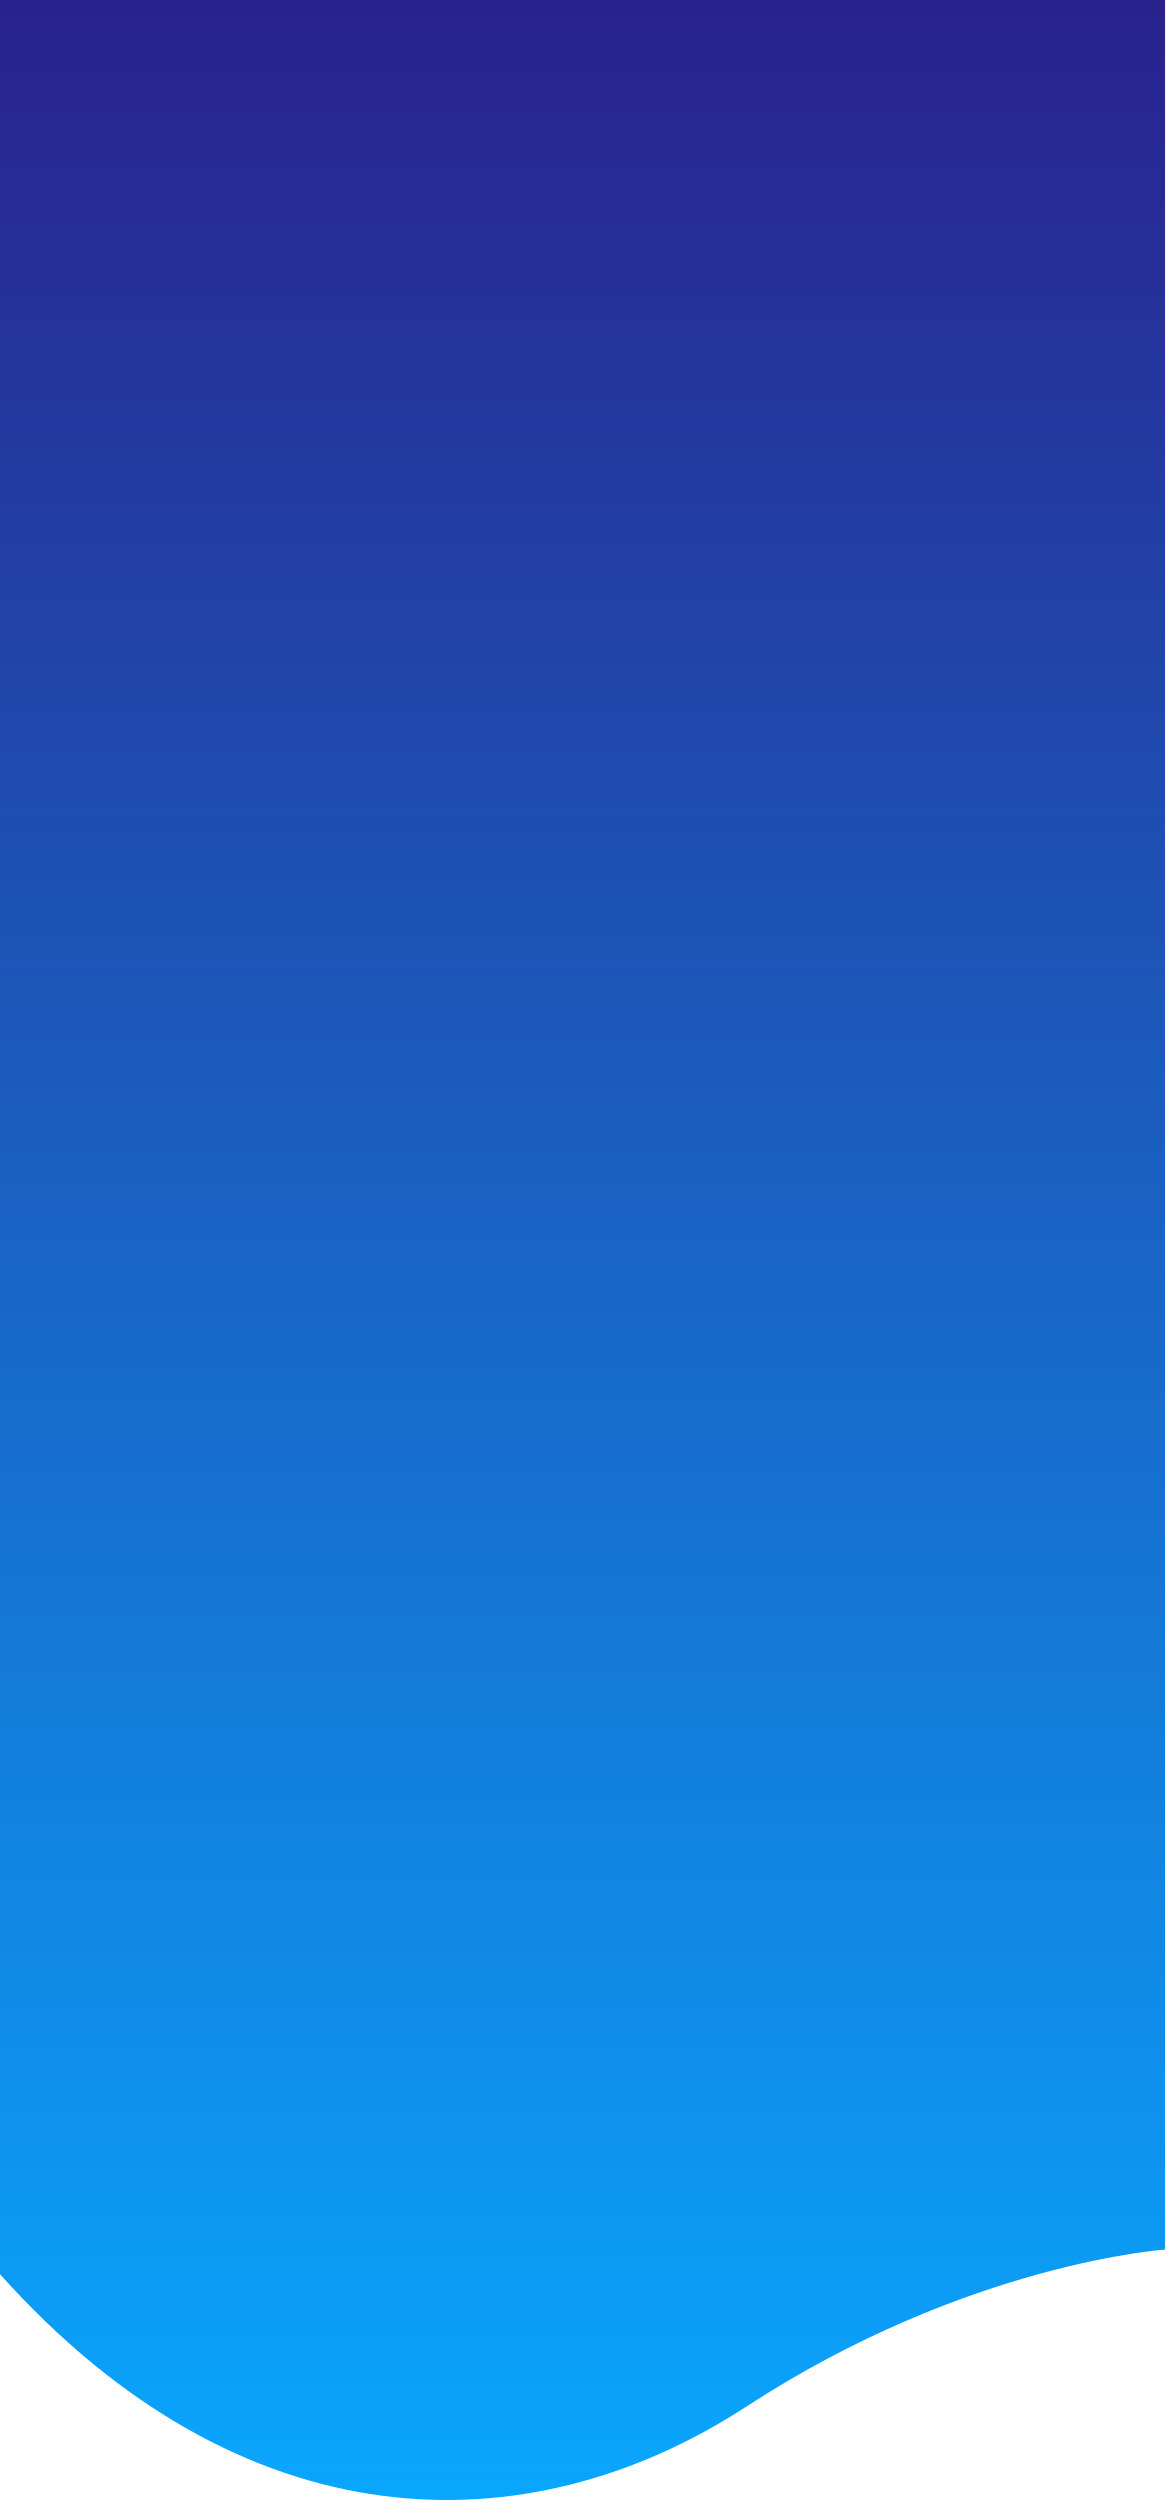
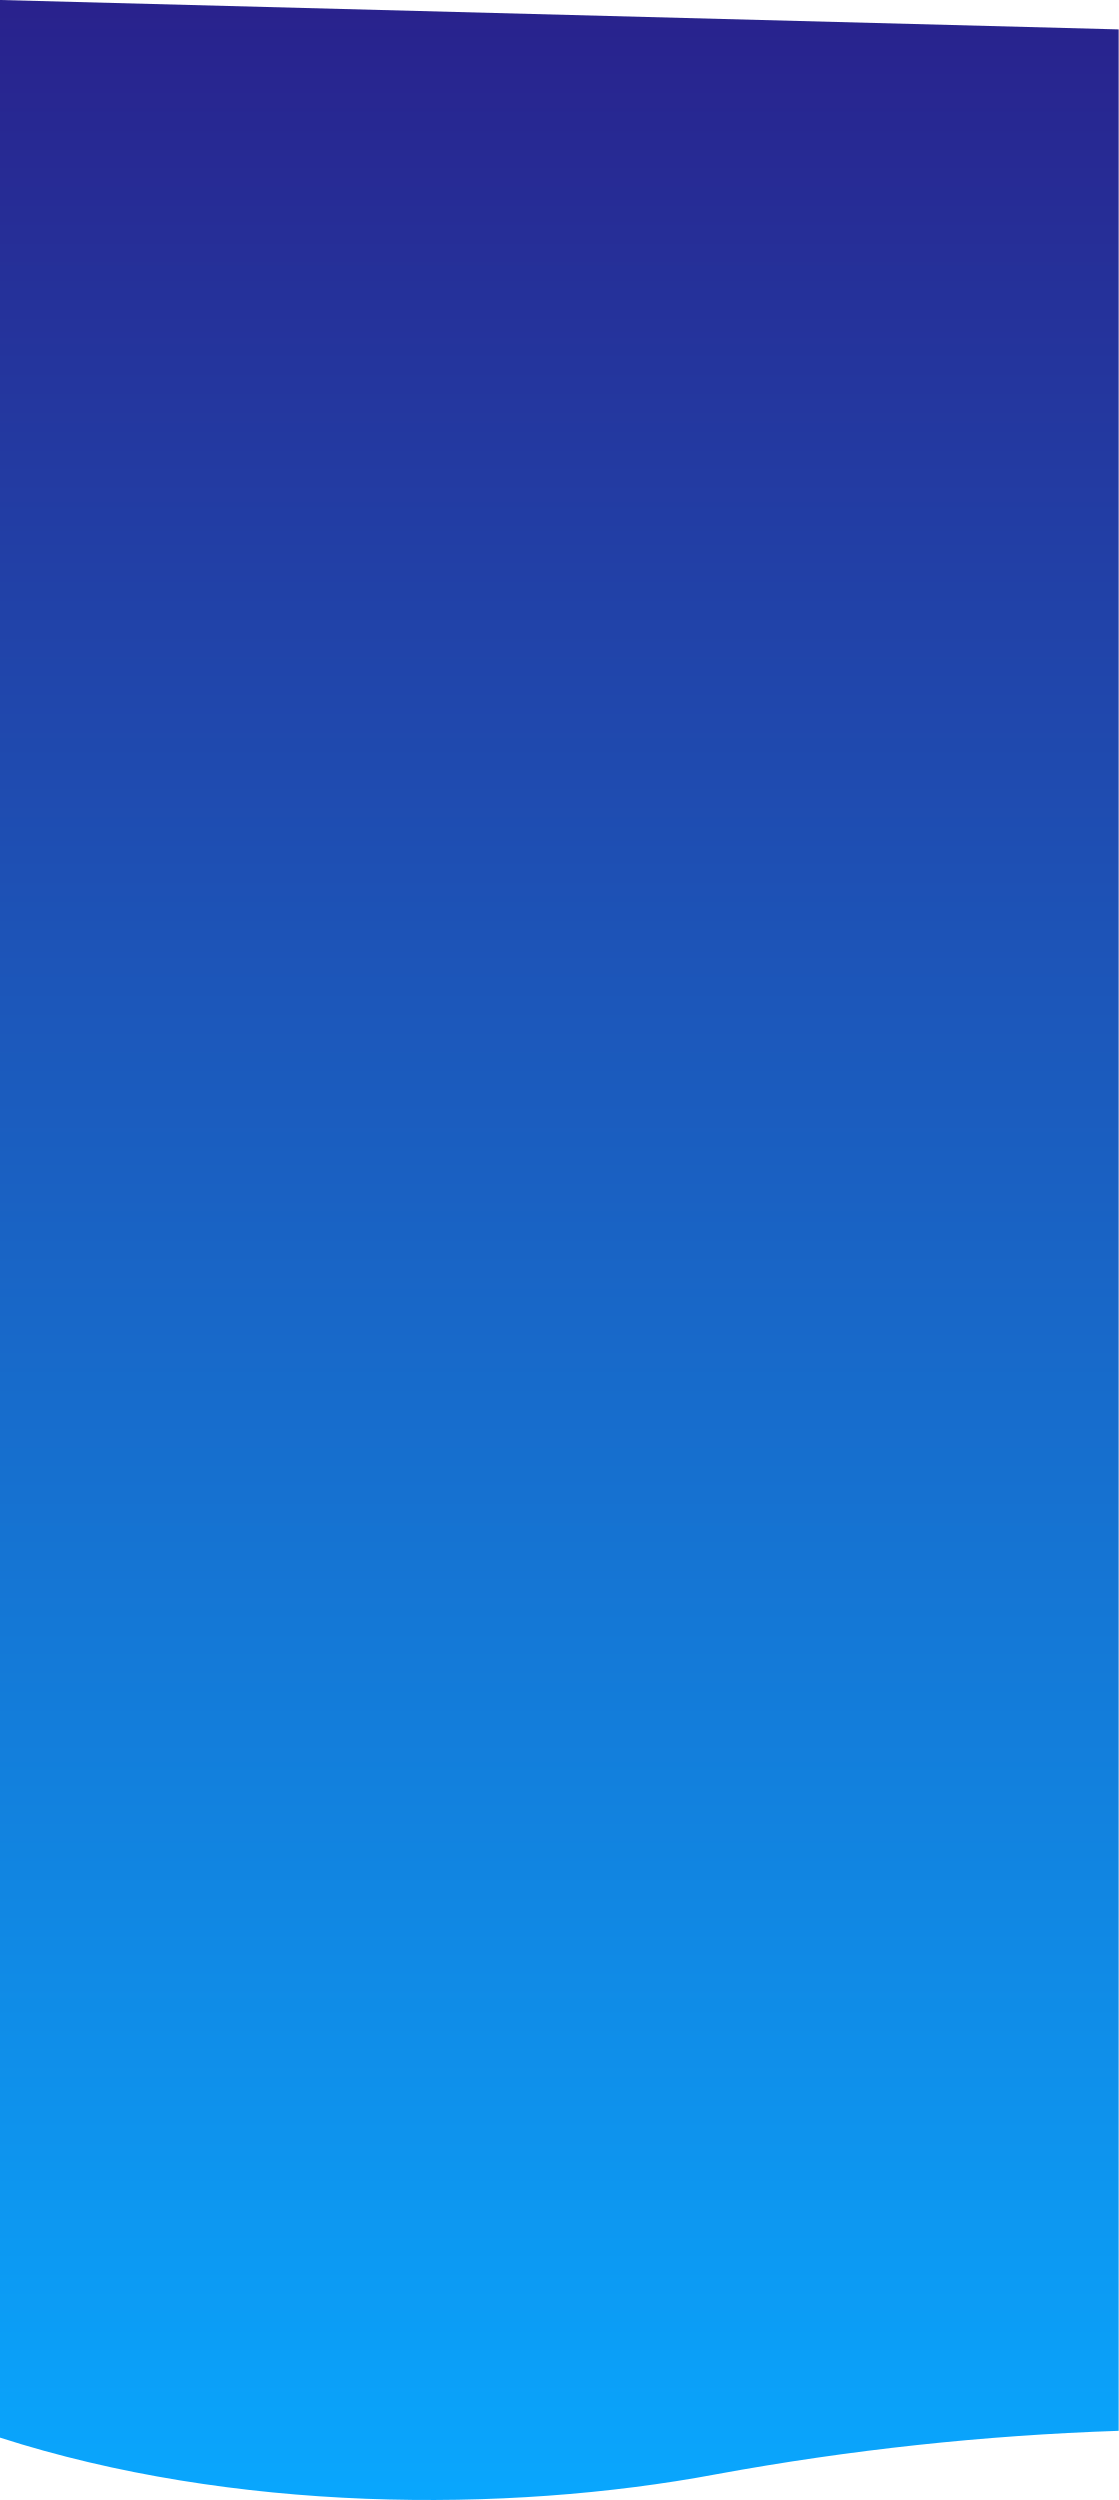
- <svg xmlns="http://www.w3.org/2000/svg" width="427.999" height="918.424" viewBox="0 0 427.999 918.424">
+ <svg xmlns="http://www.w3.org/2000/svg" width="428" height="956.509" viewBox="0 0 428 956.509">
  <defs>
    <style>.a{fill:url(#a);}</style>
    <linearGradient id="a" x1="0.5" x2="0.5" y2="1" gradientUnits="objectBoundingBox">
      <stop offset="0" stop-color="#29218c" />
      <stop offset="1" stop-color="#09a7fe" />
    </linearGradient>
  </defs>
-   <path class="a" d="M10231-4027.817s-72.706,4.813-153.818,57.673-185.476,50.528-274.181-48.637c.011-3.017,0-835.469,0-835.469h428Z" transform="translate(-9803.001 4854.25)" />
+   <path class="a" d="M10231-4616.46a1046.444,1046.444,0,0,0-153.818,16.594c-81.112,15.209-185.476,14.539-274.182-13.994.011-.868,0-932.641,0-932.641l428,11.249Z" transform="translate(-9803.001 5546.501)" />
</svg>
